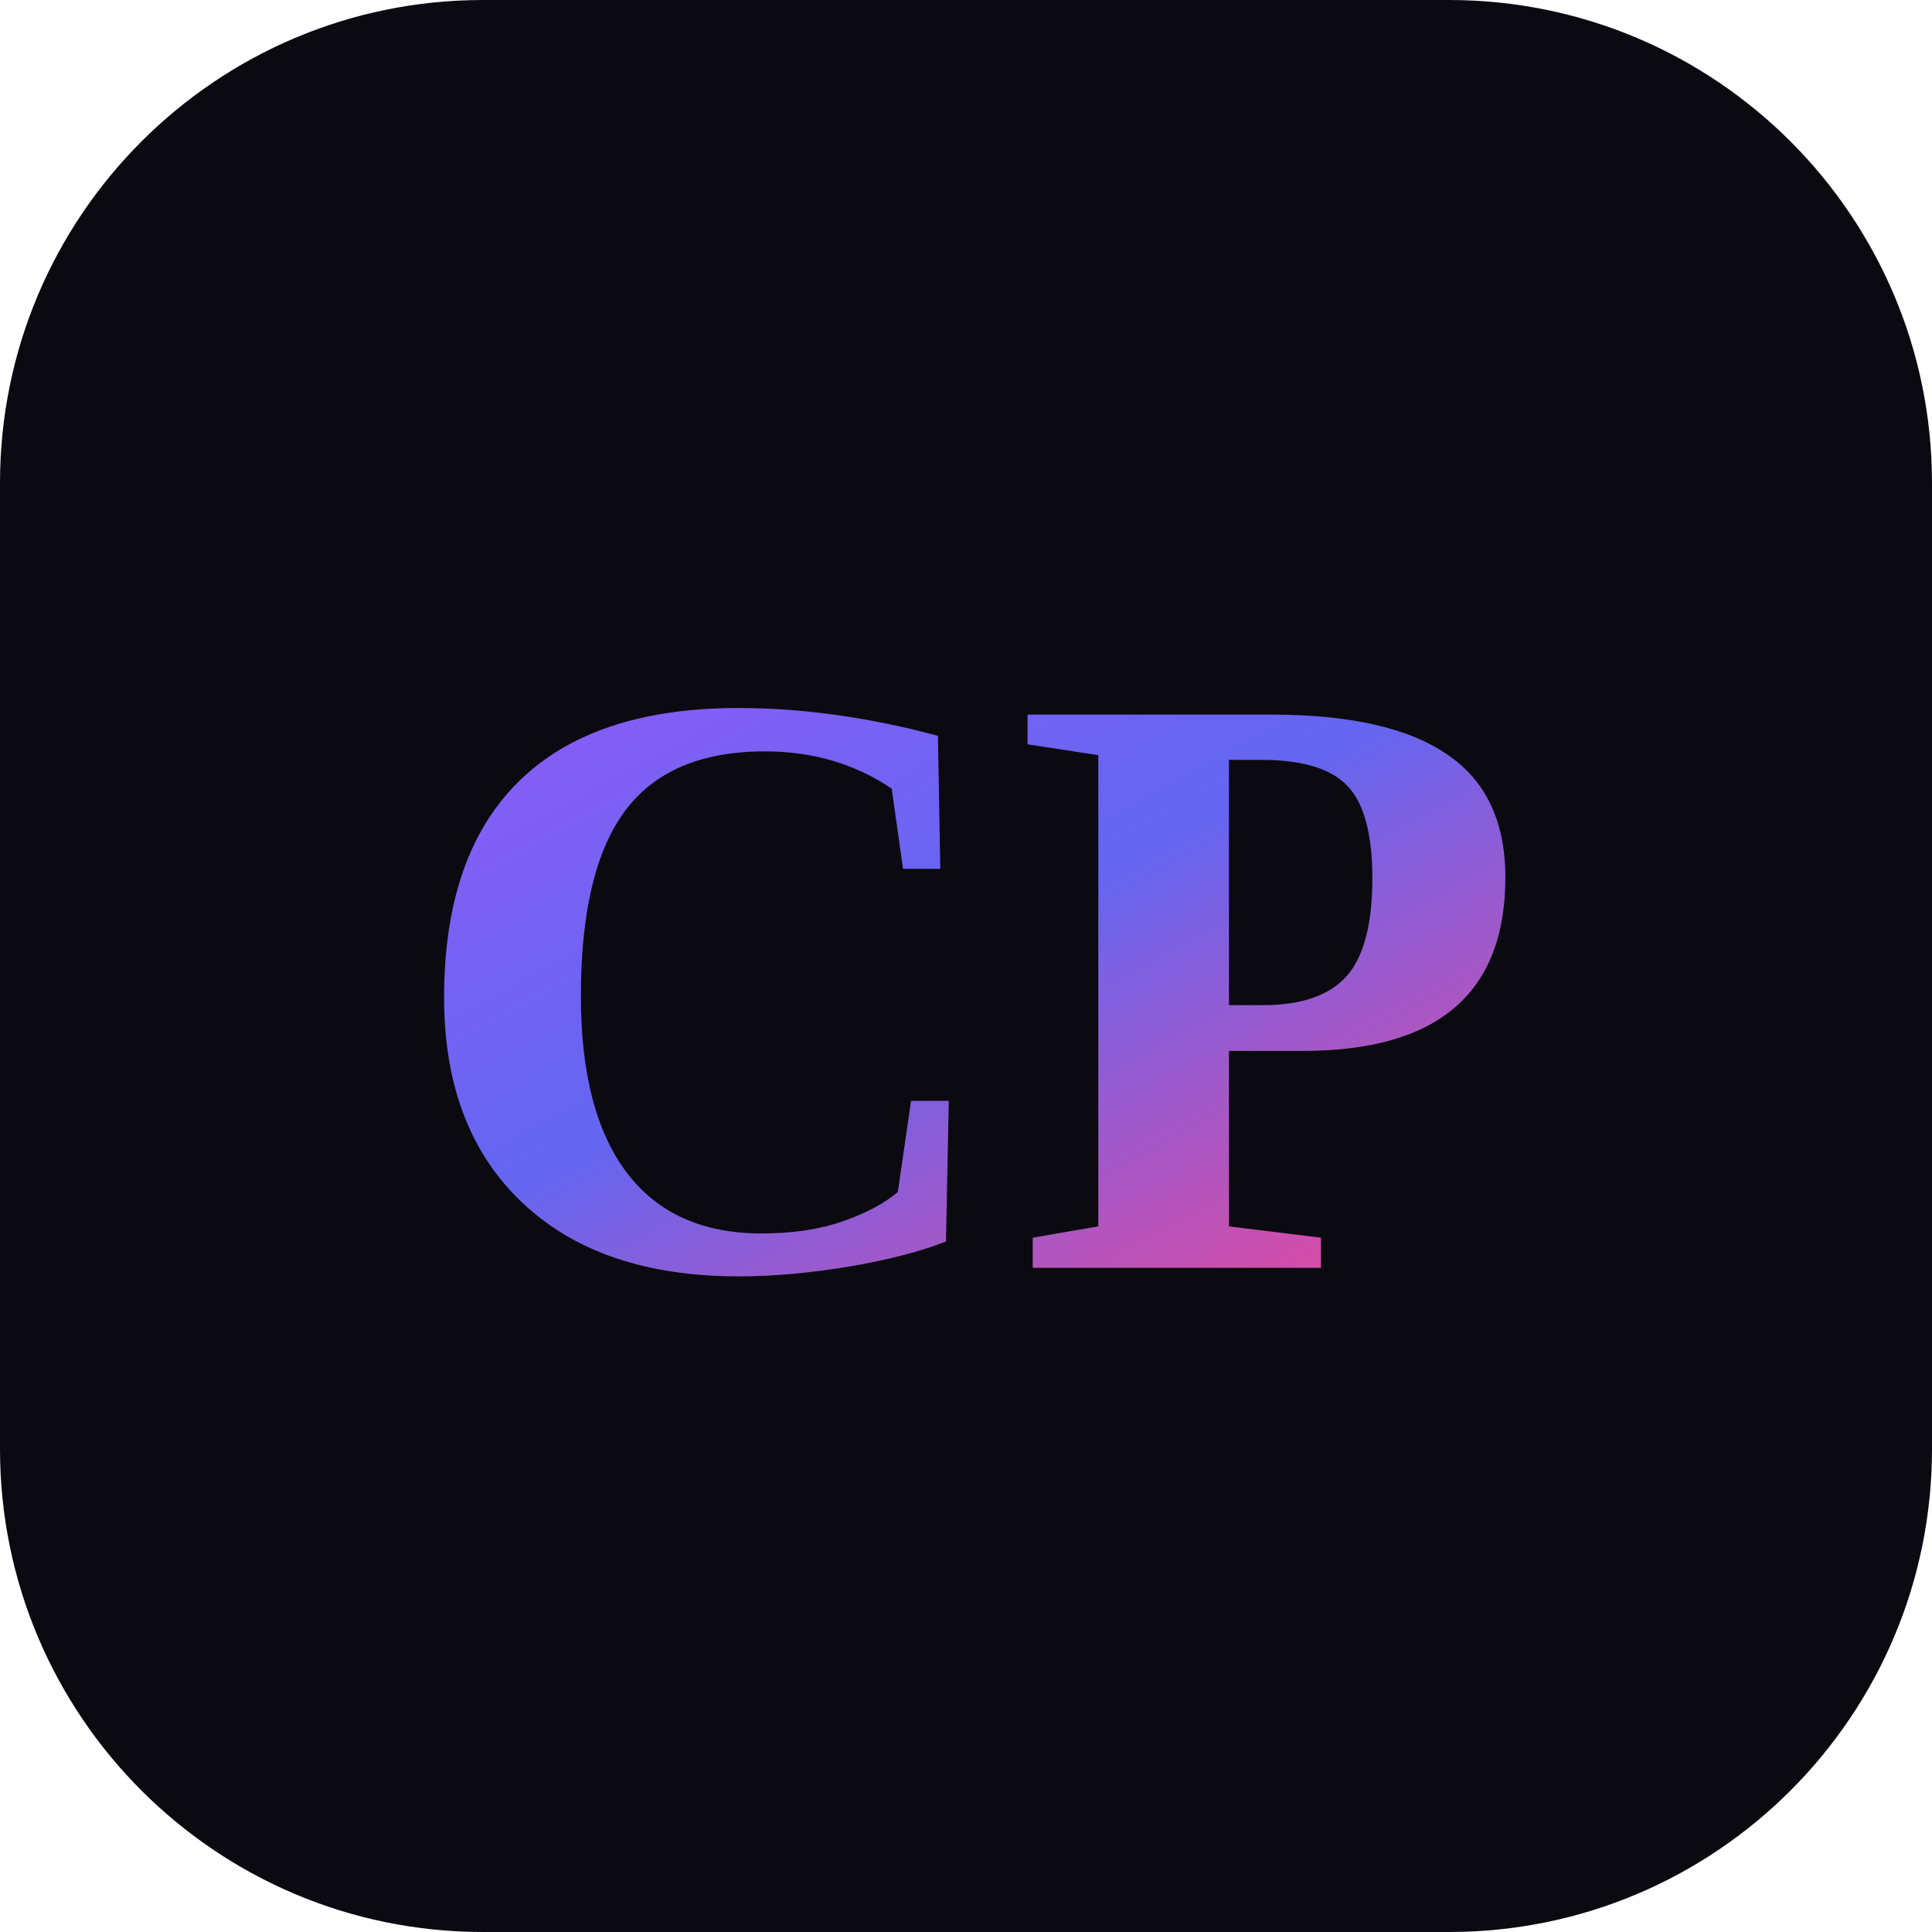
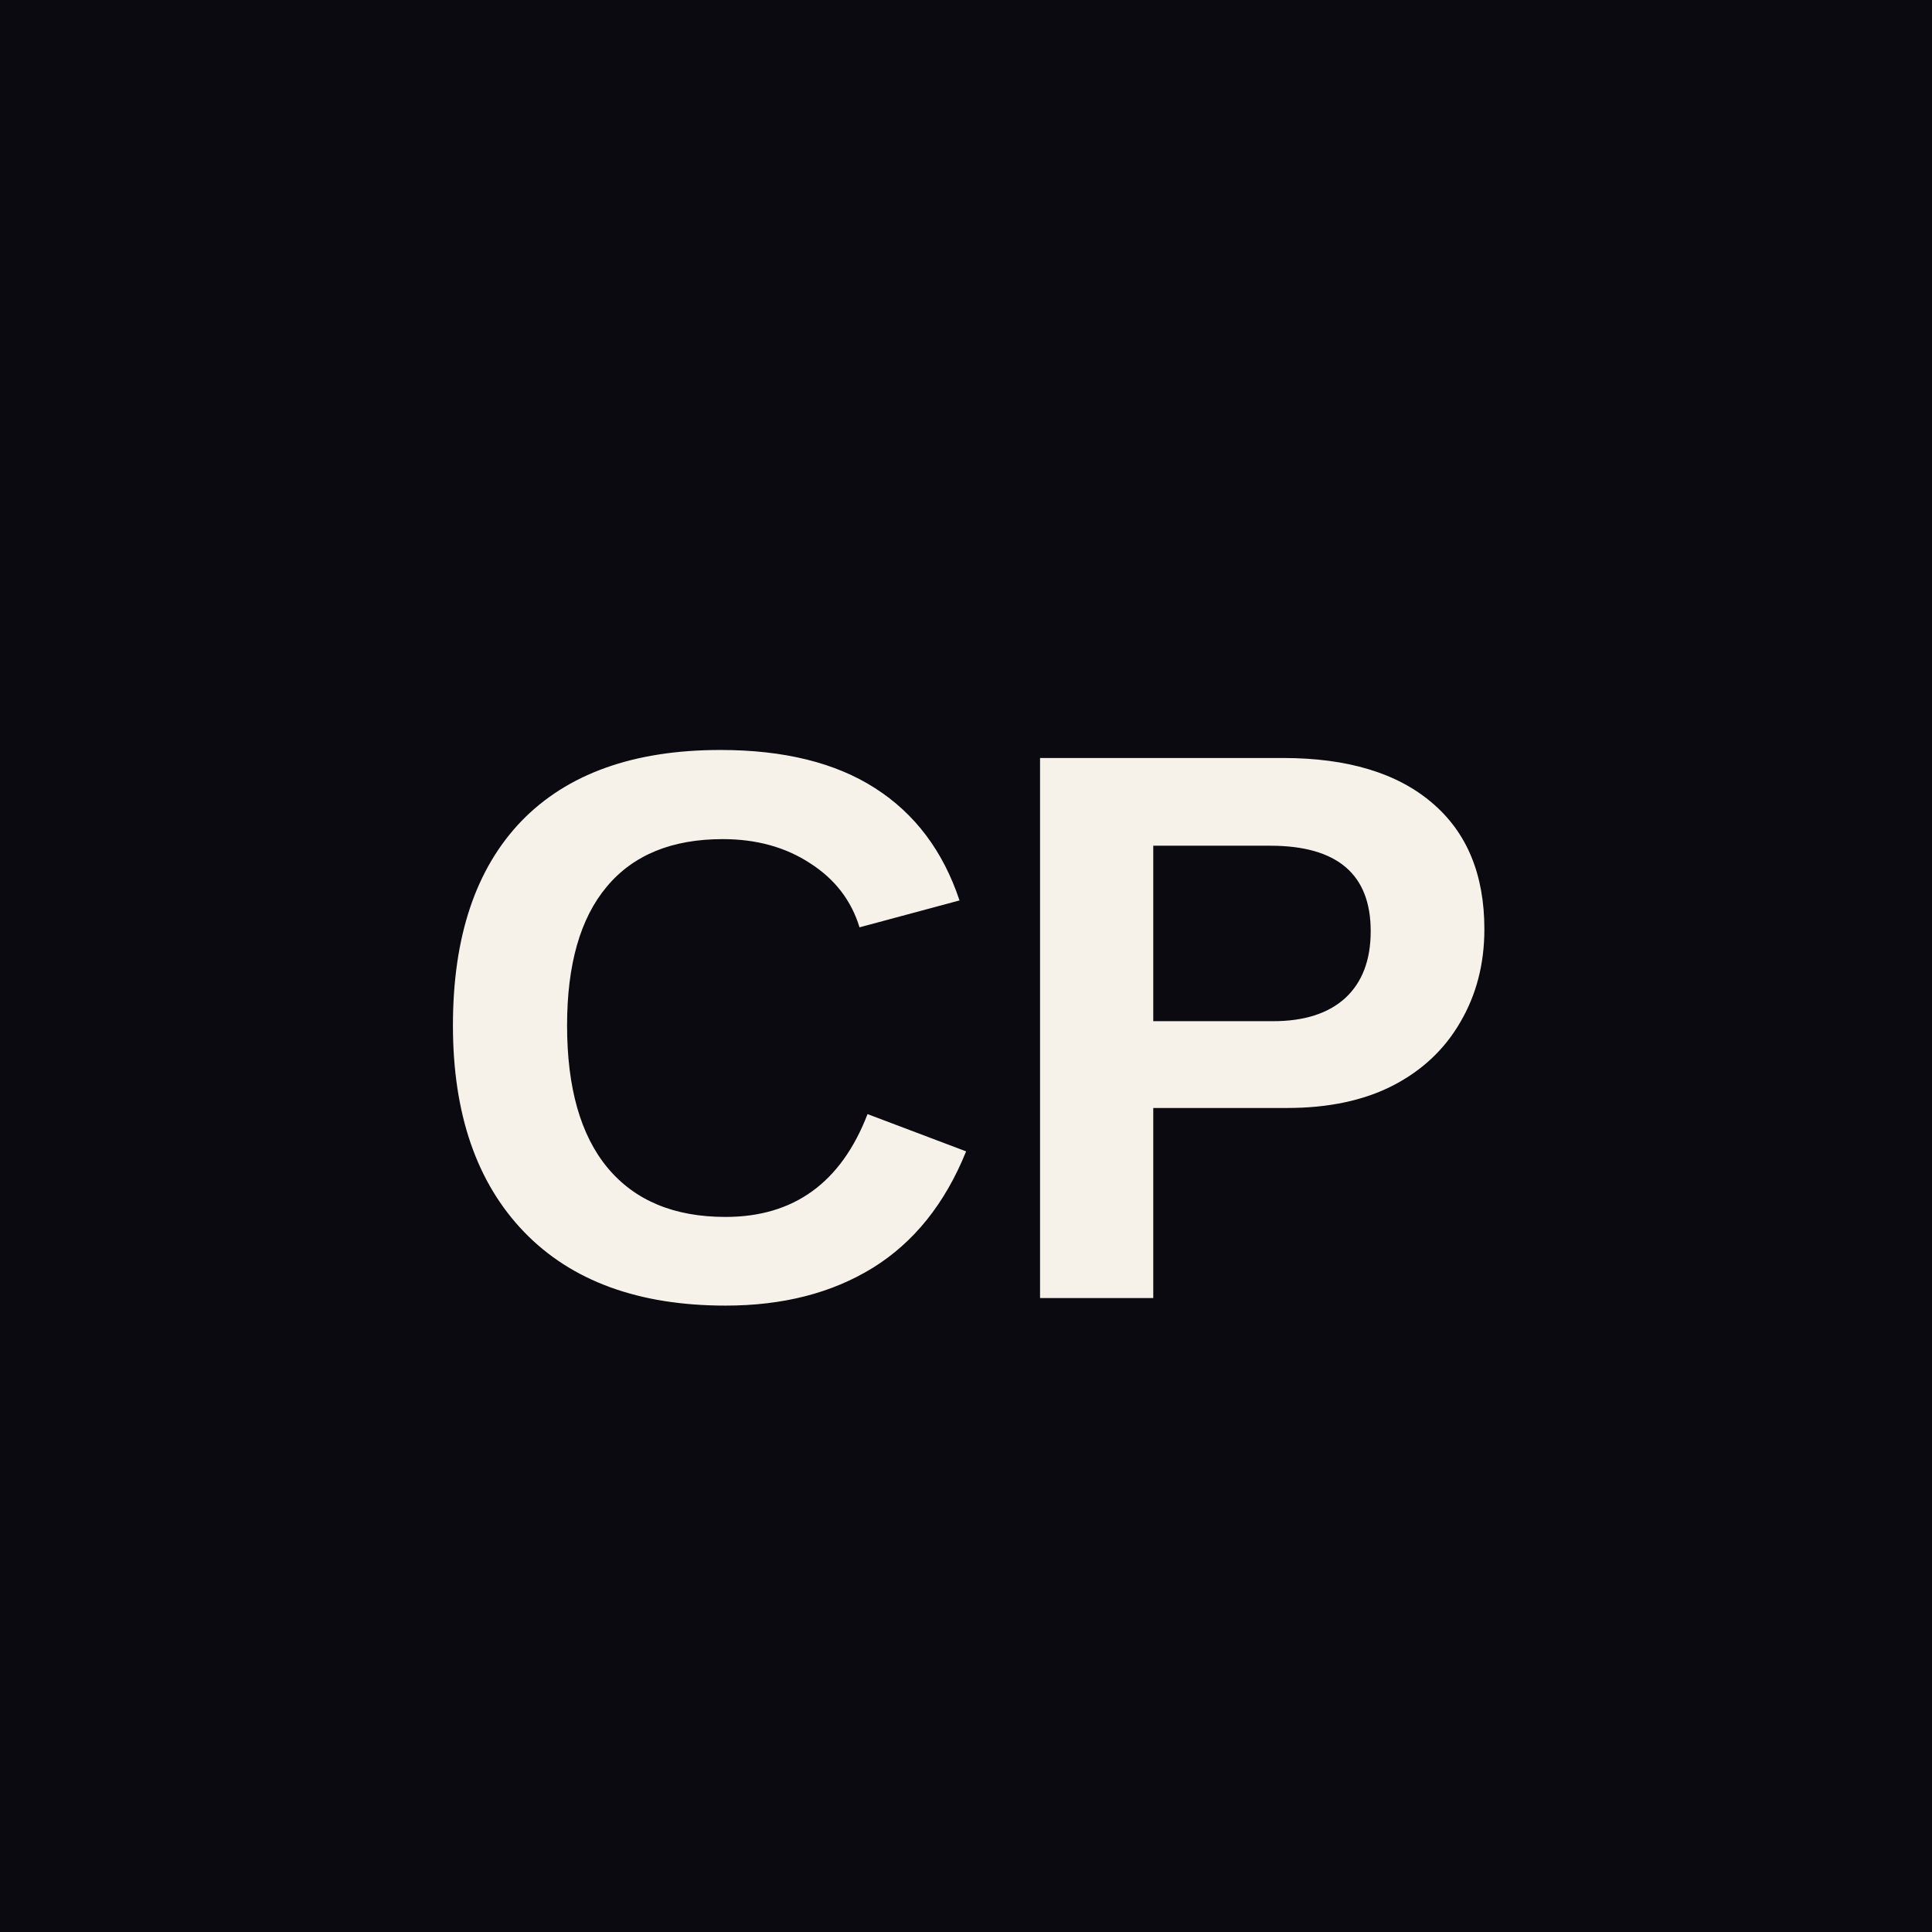
<svg xmlns="http://www.w3.org/2000/svg" viewBox="0 0 64 64">
-   <defs>
-     <linearGradient id="g" x1="0" y1="0" x2="1" y2="1">
-       <stop offset="0%" stop-color="#8b5cf6" />
-       <stop offset="45%" stop-color="#6366f1" />
-       <stop offset="100%" stop-color="#ec4899" />
-     </linearGradient>
-   </defs>
-   <rect width="64" height="64" rx="16" fill="#0b0a10" />
-   <text x="32" y="42" text-anchor="middle" font-family="Georgia, 'Times New Roman', serif" font-size="28" font-weight="600" fill="url(#g)">CP</text>
+   <rect width="64" height="64" fill="#0b0a10" />
+   <text x="32" y="43" text-anchor="middle" font-family="Sora, Arial, sans-serif" font-size="26" font-weight="700" fill="#f6f2ea">CP</text>
</svg>
